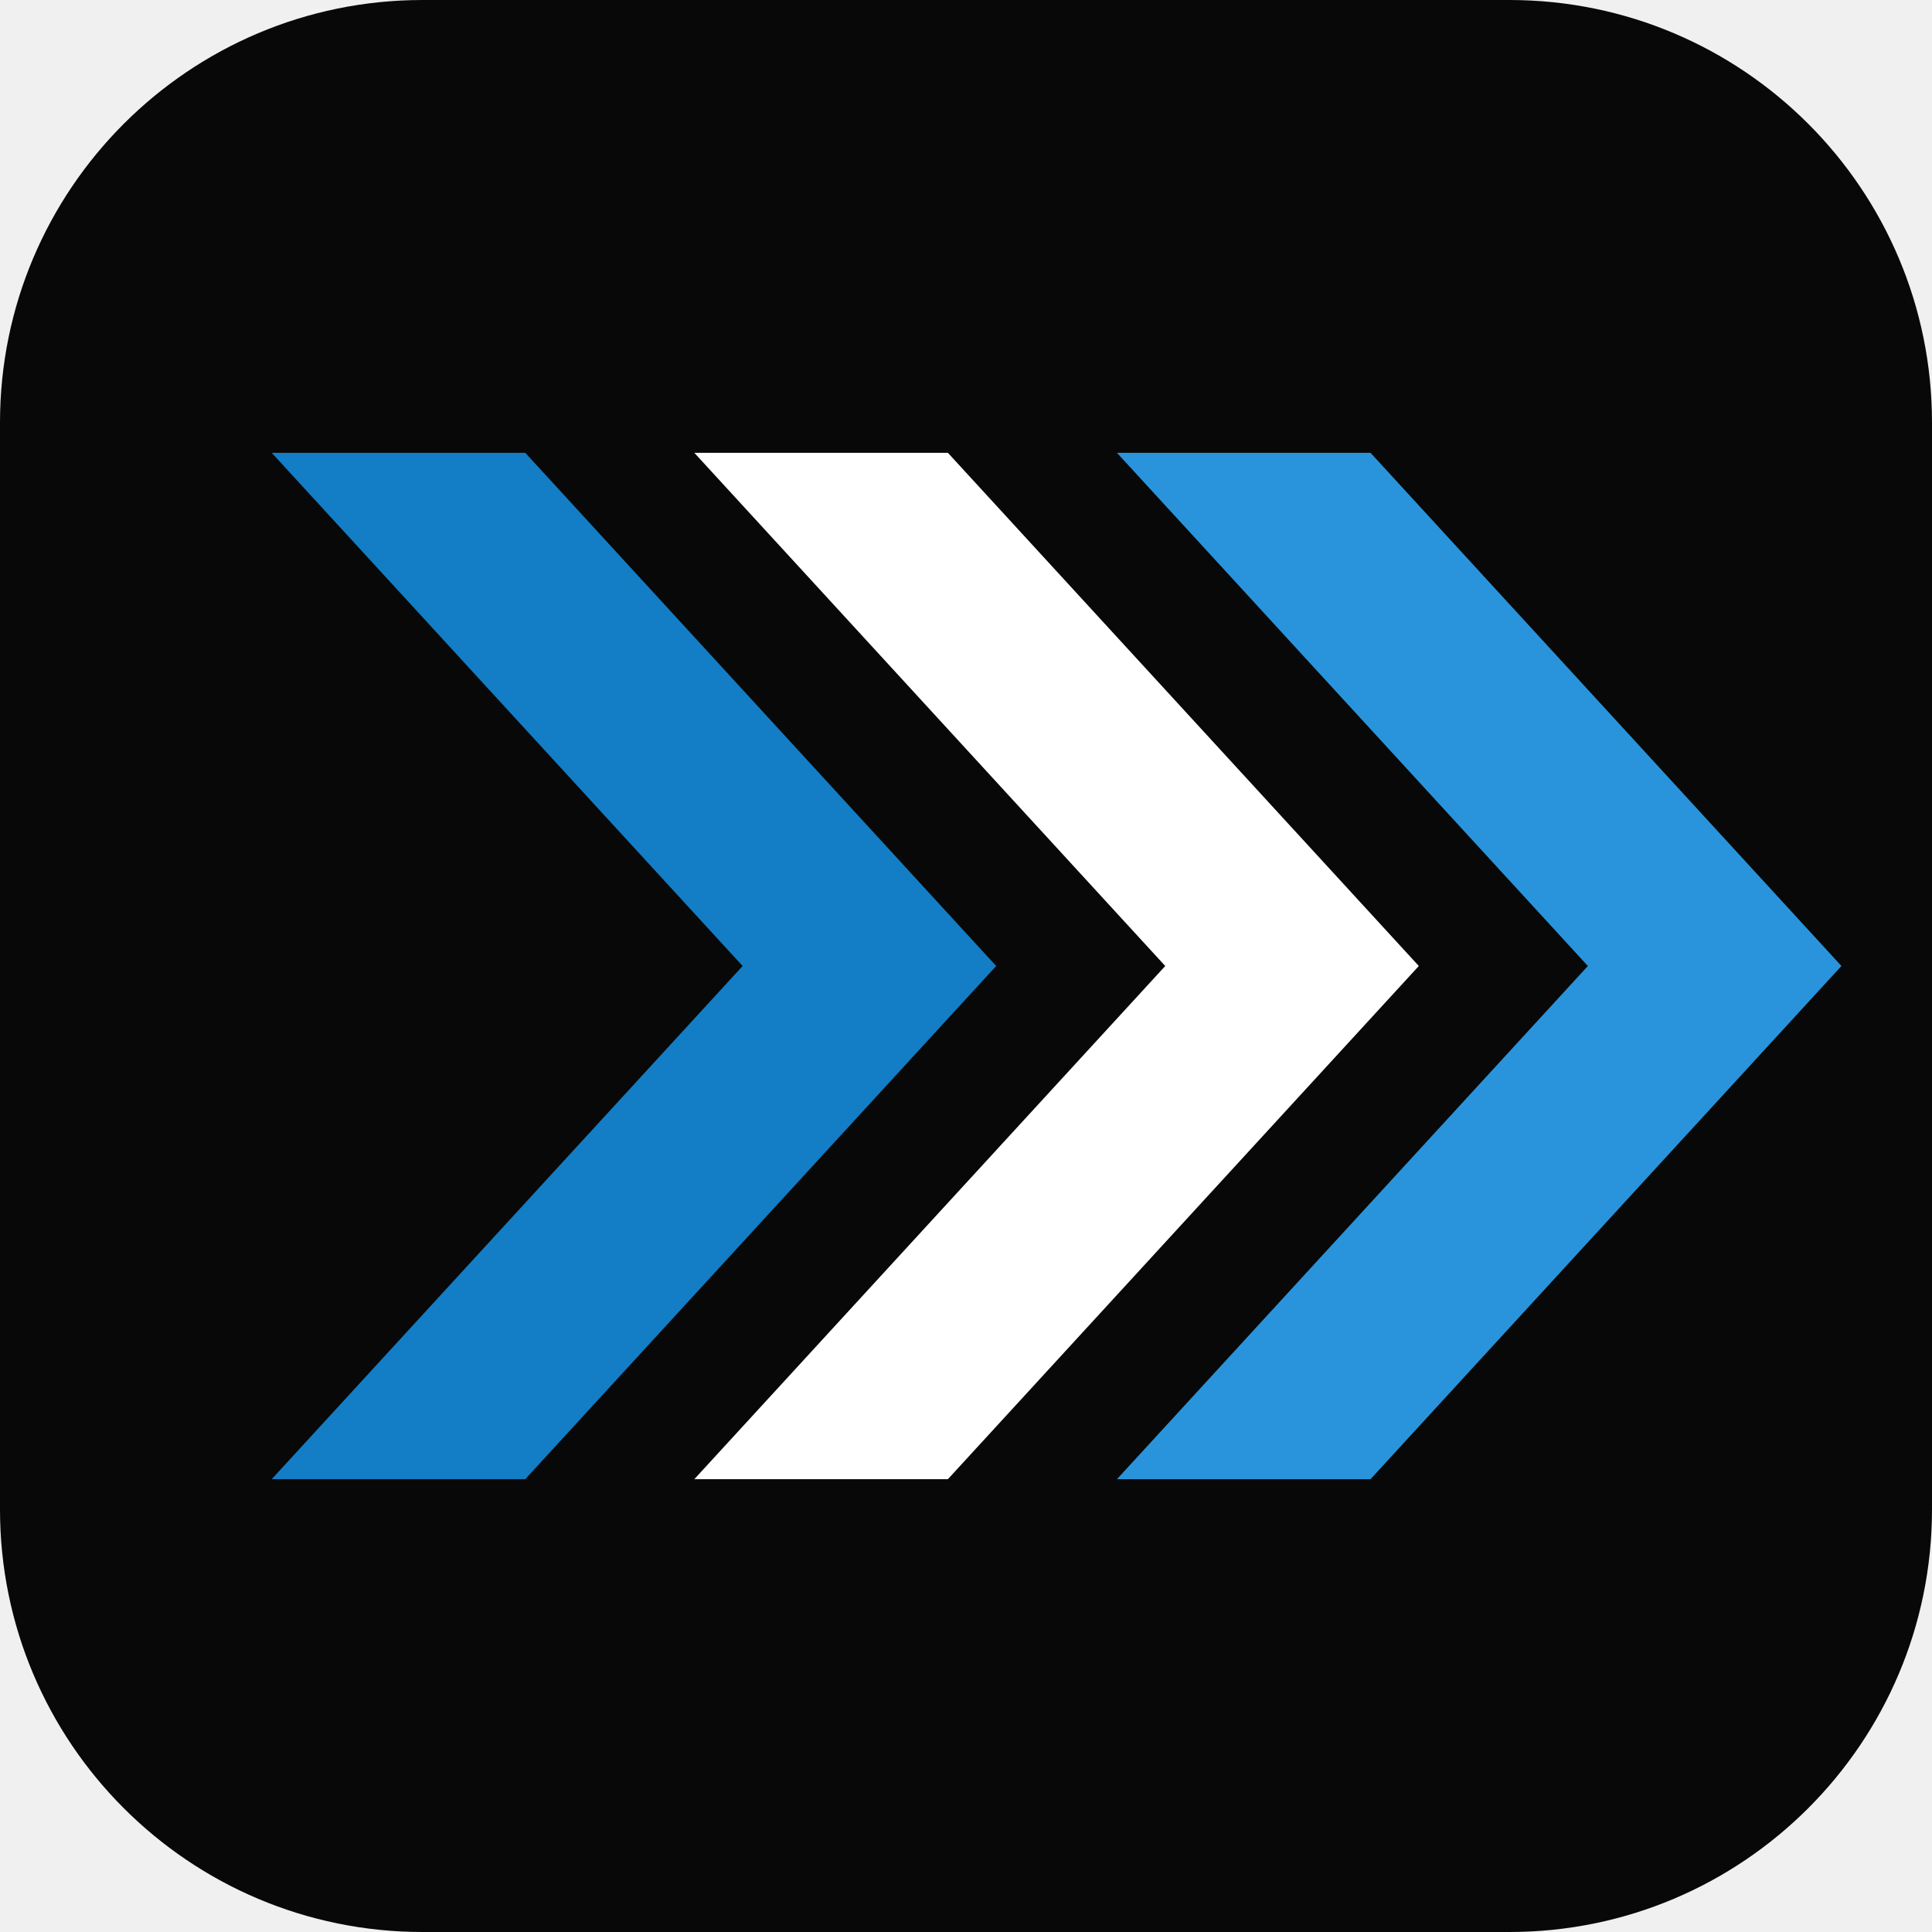
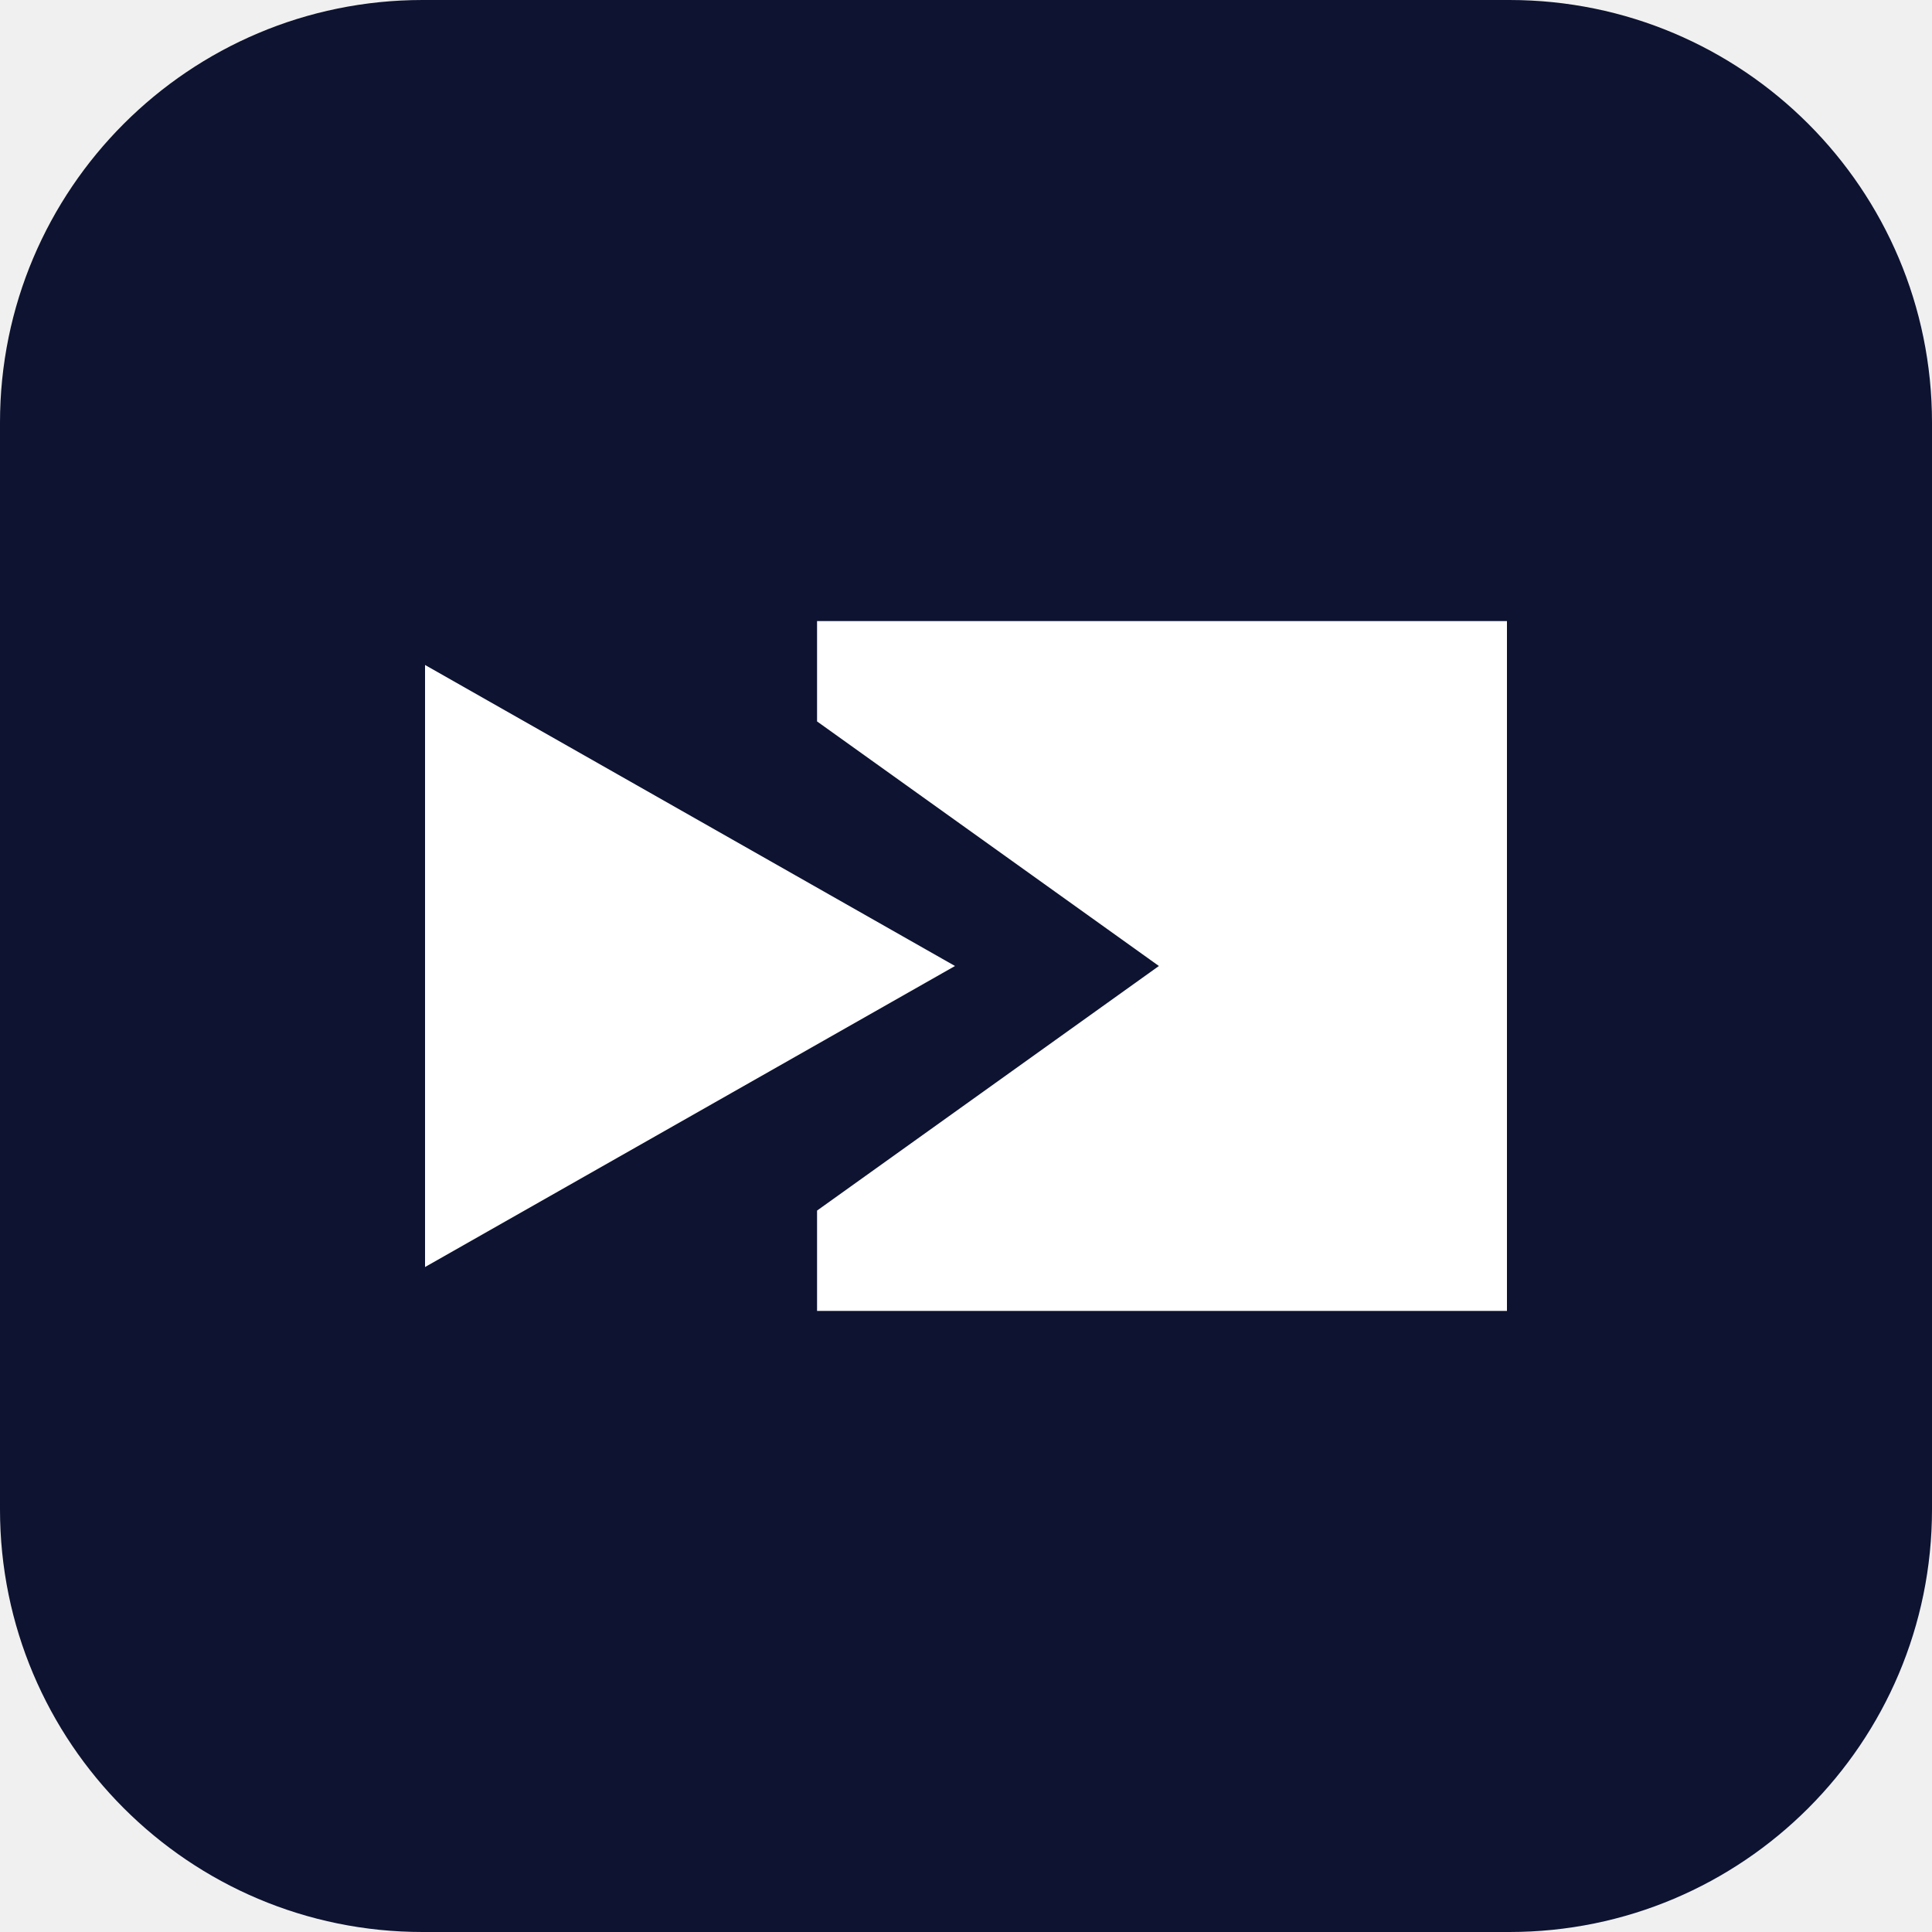
- <svg xmlns="http://www.w3.org/2000/svg" viewBox="0 0 32 32">
-   <rect width="32" height="32" rx="7" fill="#080808" />
-   <path fill="#137DC5" d="M4.5 7.5h4.2L16.5 16l-7.8 8.5H4.5L12.3 16 4.5 7.5z" />
-   <path fill="#FFFFFF" d="M11.5 7.5h4.2L23.5 16l-7.8 8.5h-4.2L19.3 16 11.5 7.5z" />
-   <path fill="#2994DB" d="M18.5 7.5h4.2L30.5 16l-7.8 8.5h-4.2L26.3 16 18.5 7.5z" />
+ <svg xmlns="http://www.w3.org/2000/svg" viewBox="0 0 32 32" fill="none">
+   <rect width="32" height="32" rx="7.0" fill="#0D1330" />
+   <polygon fill="#FFFFFF" points="13.533 21.713 24.960 21.713 24.960 10.287 13.533 10.287 13.533 11.949 19.195 16.000 13.533 20.051 13.533 21.713" />
+   <polygon fill="#FFFFFF" points="7.040 20.986 15.818 16.000 7.040 11.014 7.040 20.986" />
</svg>
